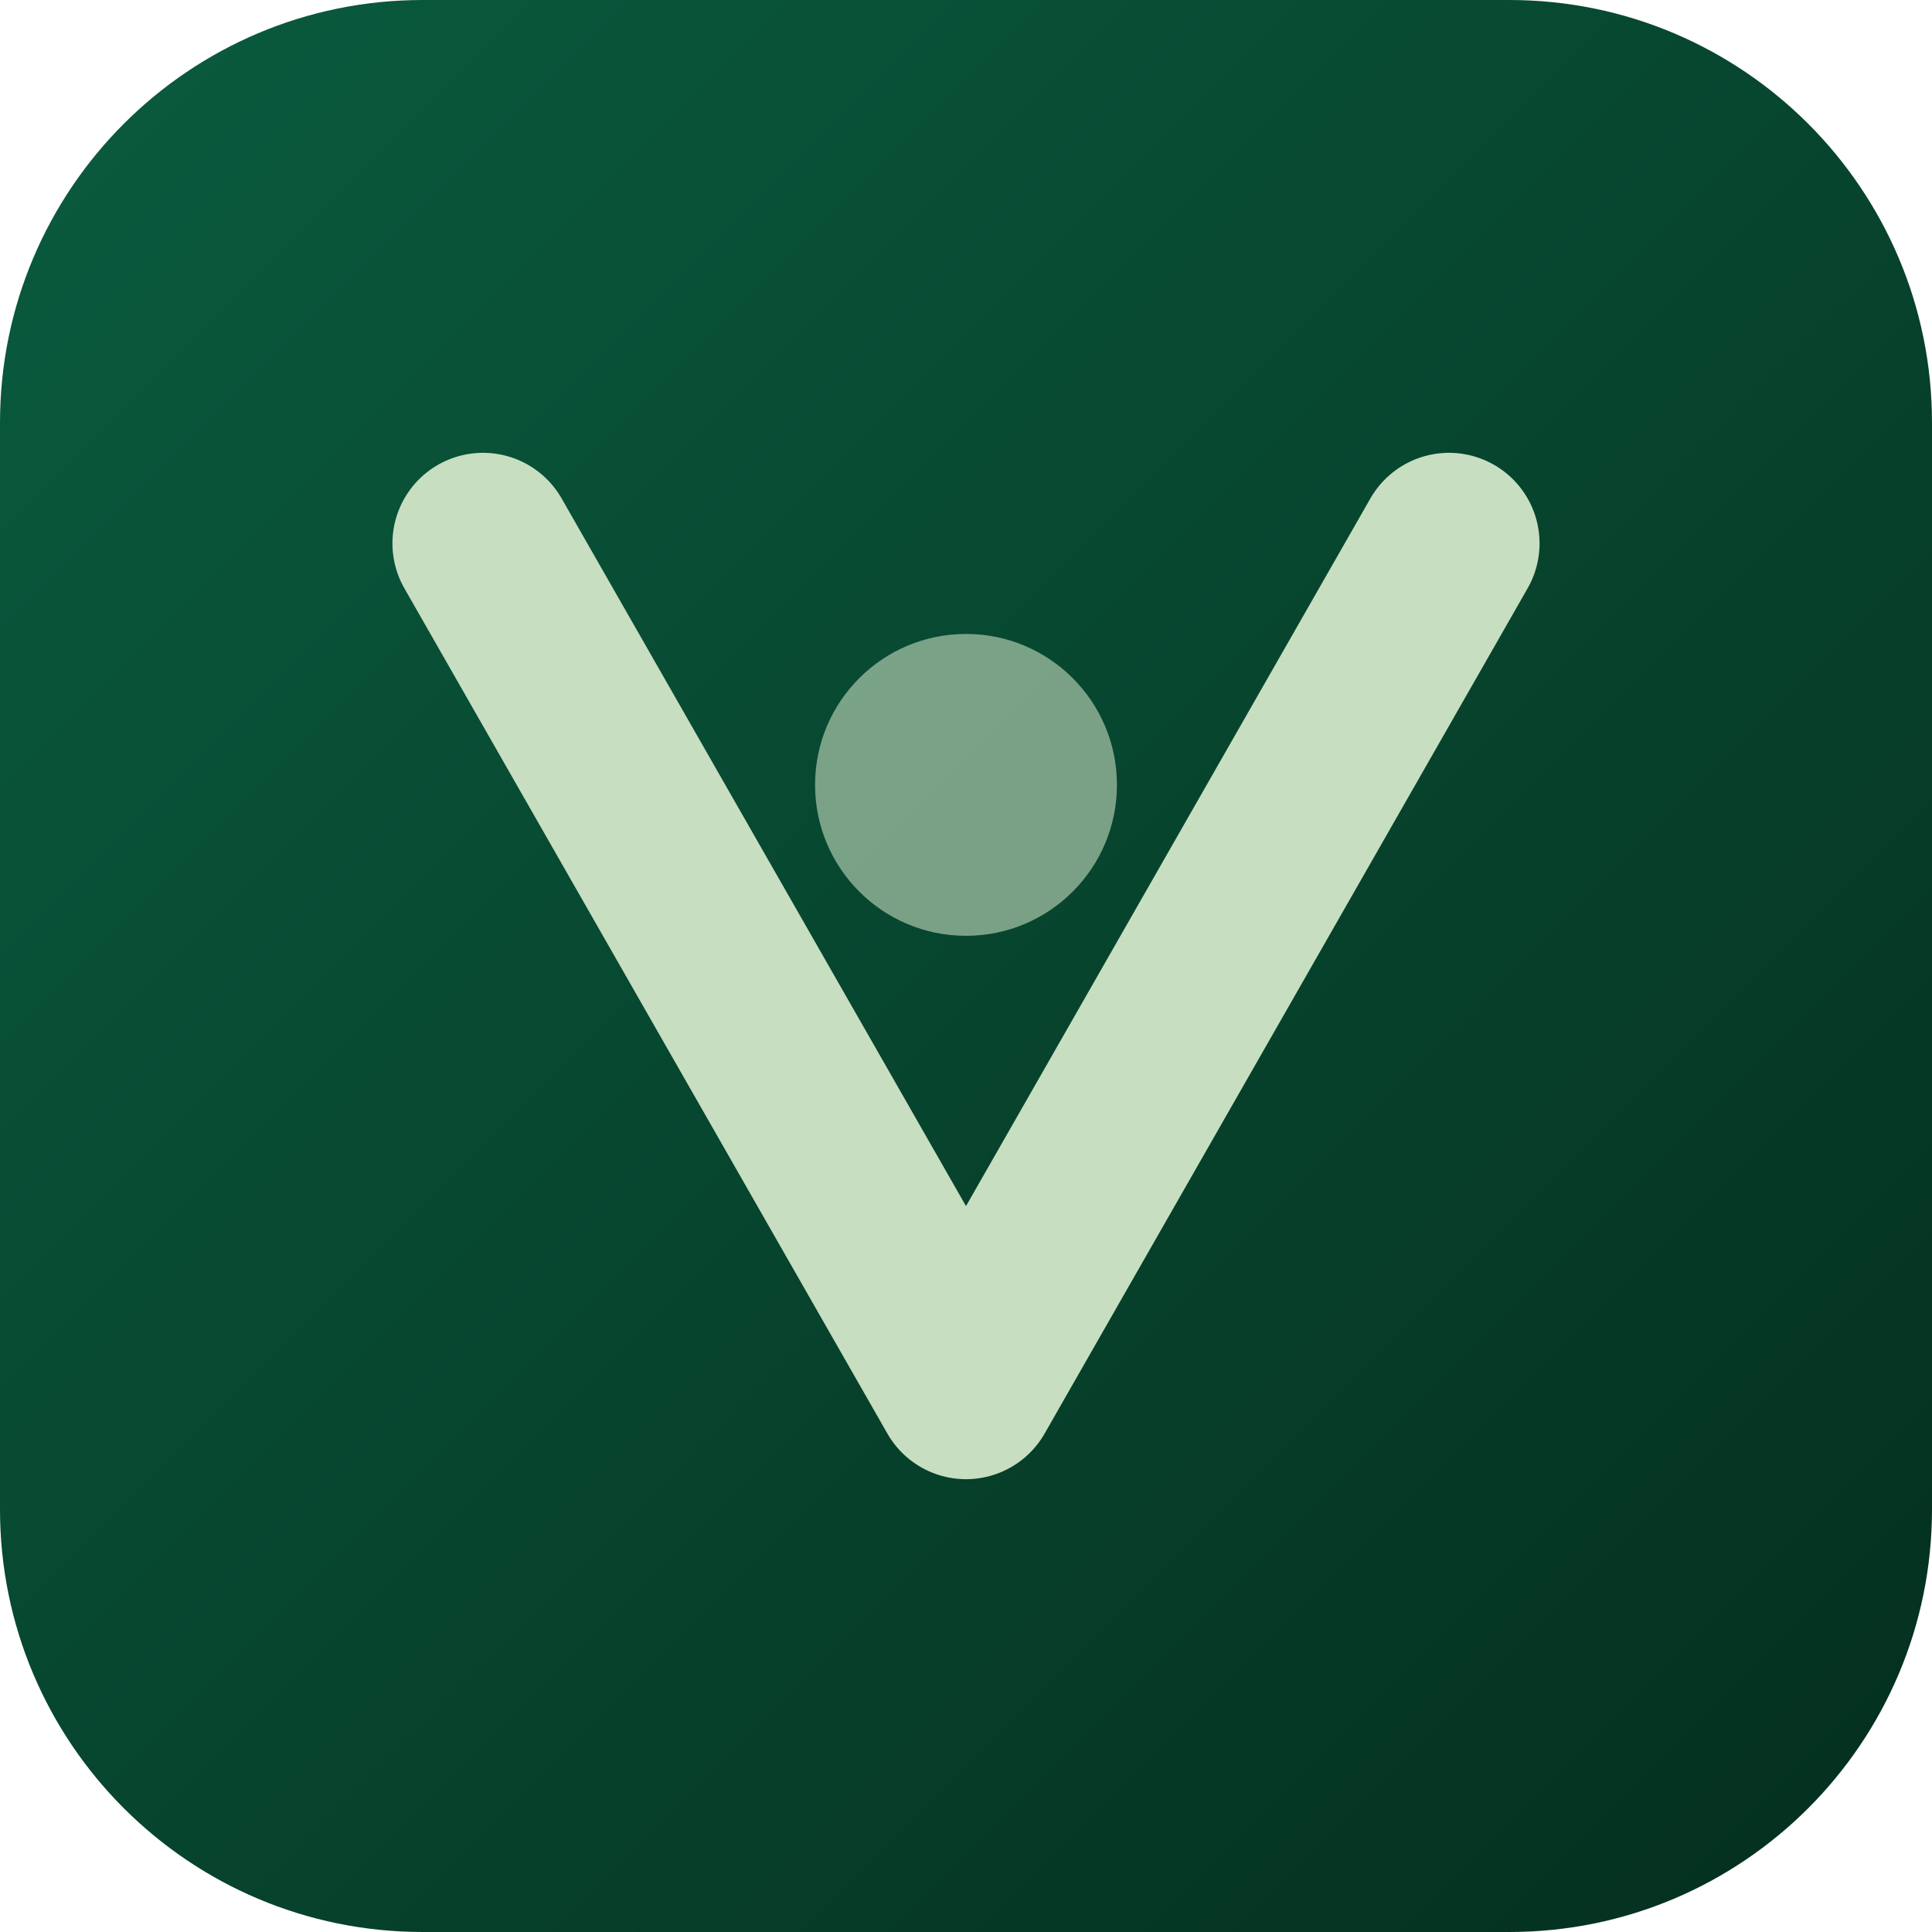
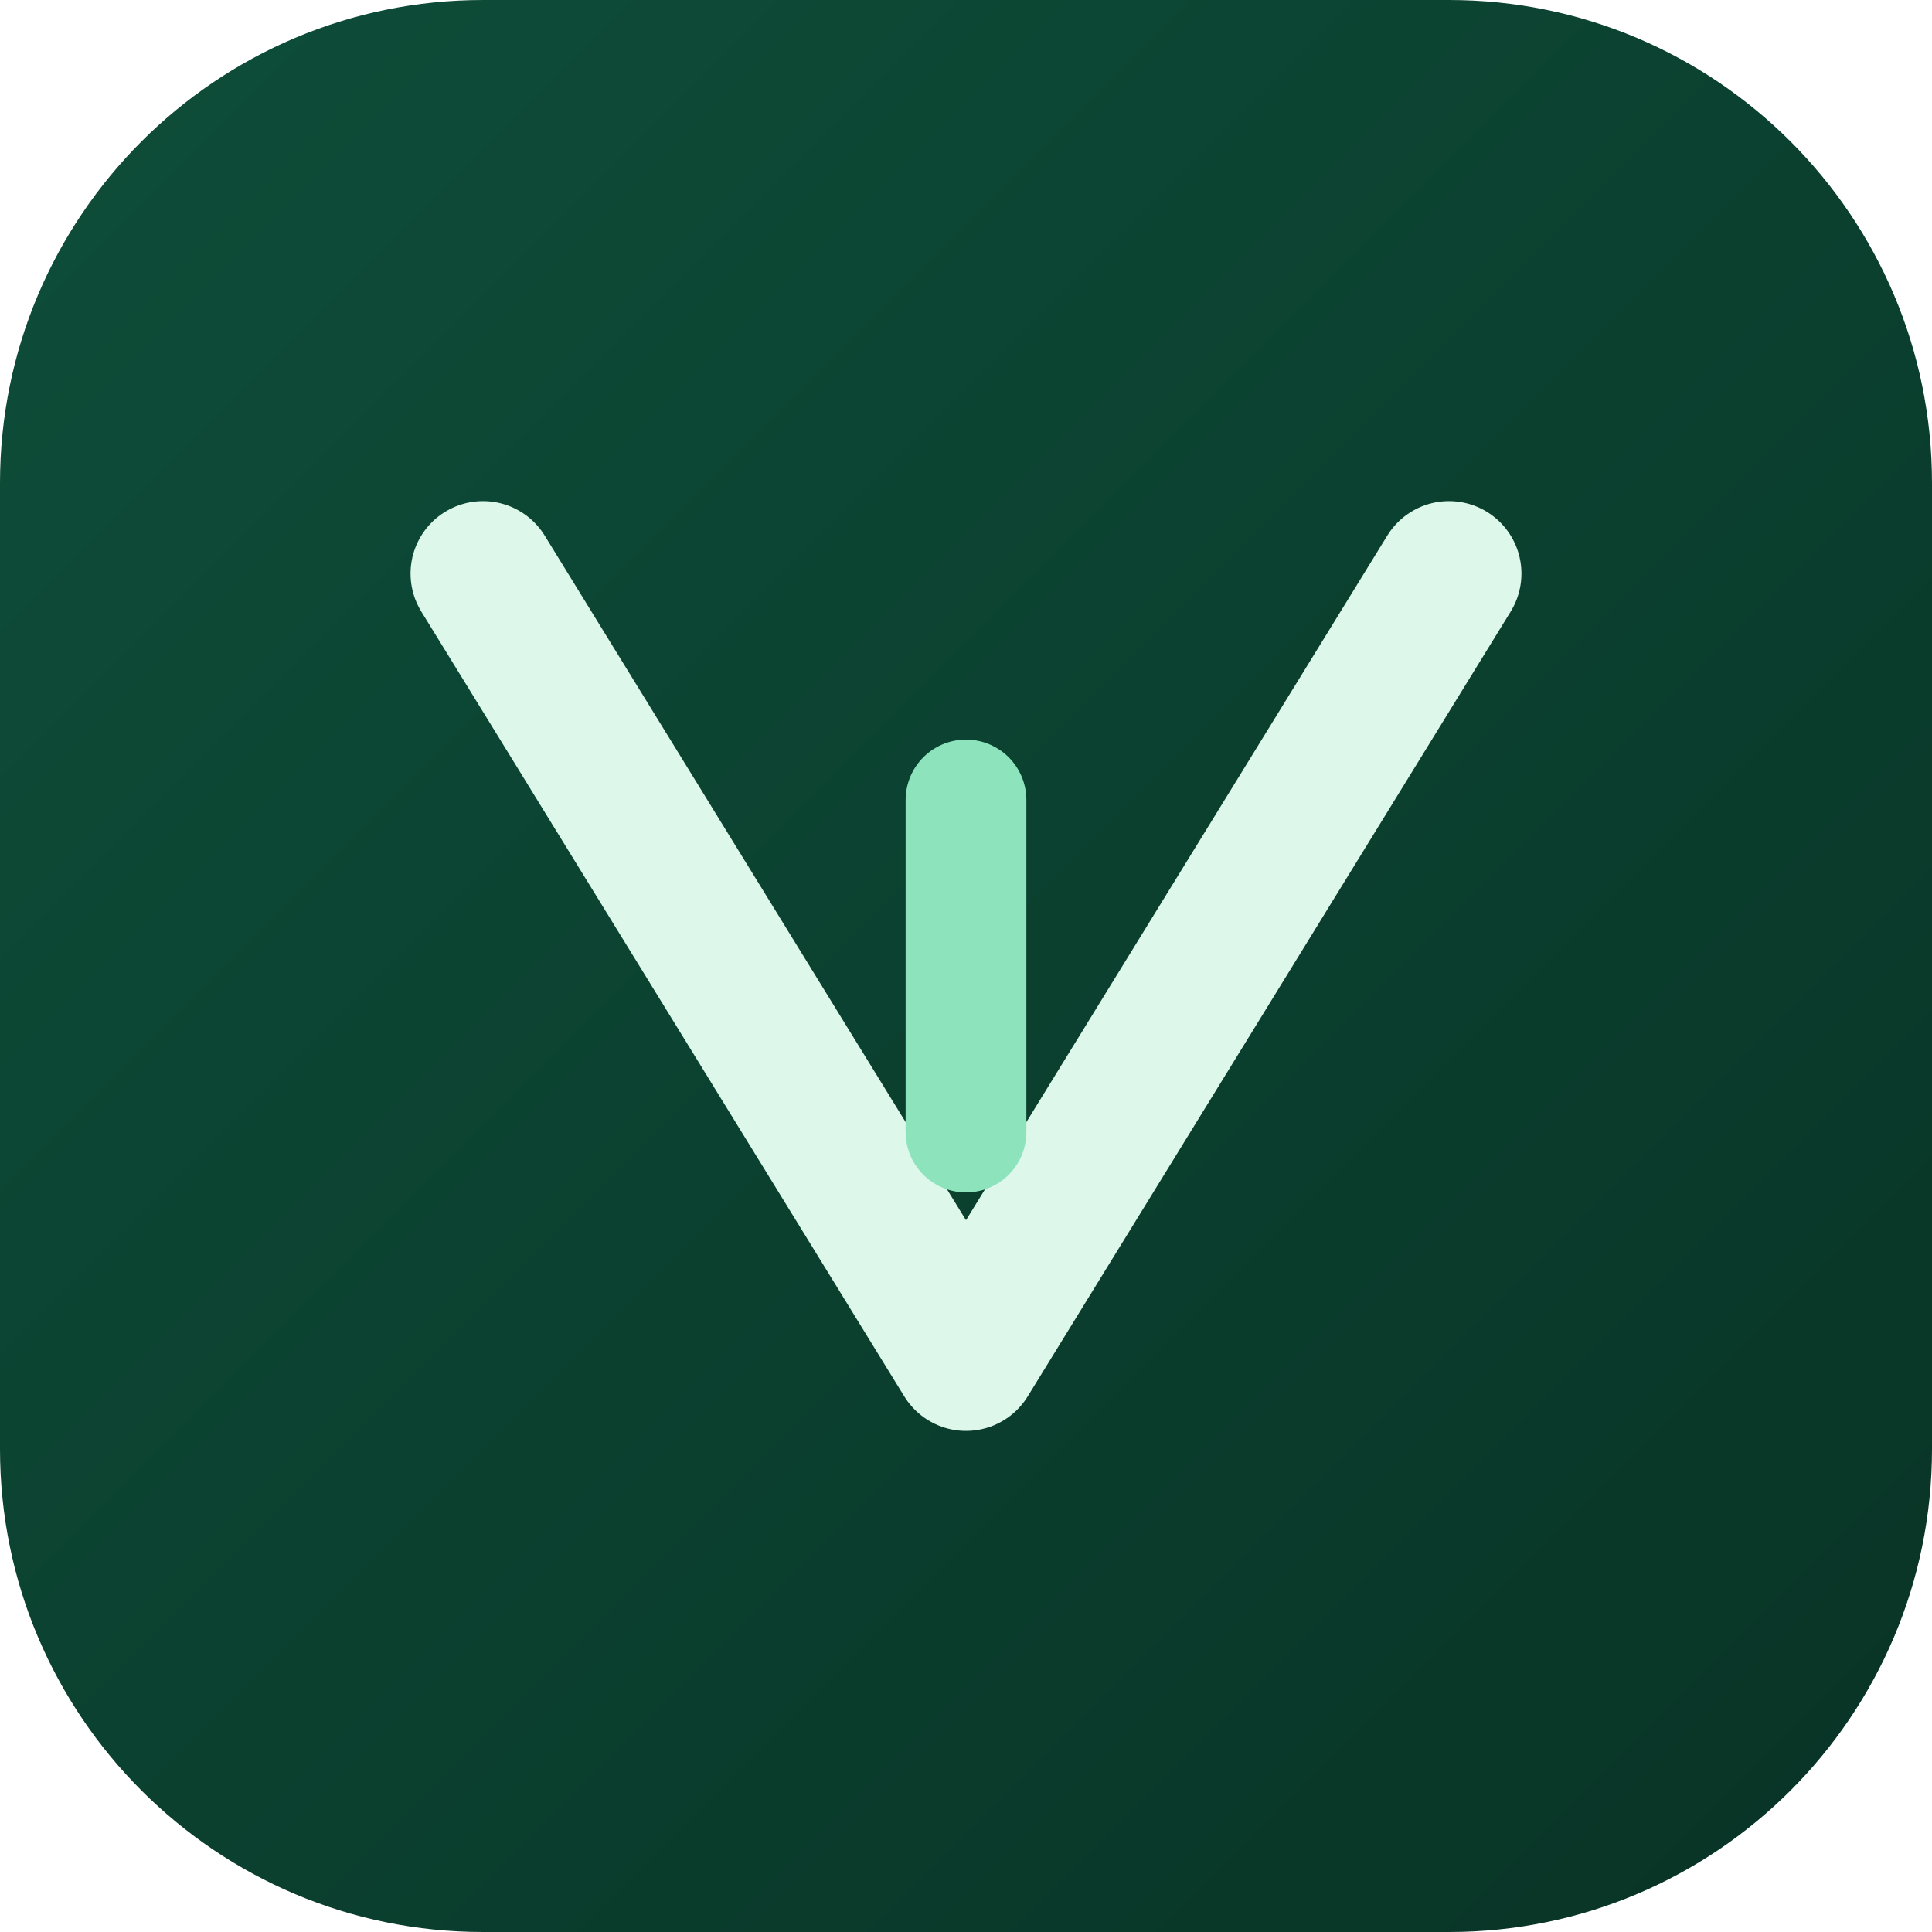
- <svg xmlns="http://www.w3.org/2000/svg" viewBox="0 0 32 32">
+ <svg xmlns="http://www.w3.org/2000/svg" viewBox="0 0 32 32" role="img" aria-label="VCASSE logo">
  <defs>
-     <linearGradient id="g" x1="0" y1="0" x2="1" y2="1">
-       <stop offset="0%" stop-color="#0A5C3F" />
-       <stop offset="100%" stop-color="#042E1E" />
+     <linearGradient id="bg" x1="0" y1="0" x2="1" y2="1">
+       <stop offset="0%" stop-color="#0E4E3A" />
+       <stop offset="100%" stop-color="#083325" />
    </linearGradient>
  </defs>
-   <rect width="32" height="32" rx="7" fill="url(#g)" />
-   <path d="M8 9 L16 23 L24 9" fill="none" stroke="#C7DEC0" stroke-width="3" stroke-linecap="round" stroke-linejoin="round" />
-   <circle cx="16" cy="13" r="2.5" fill="#C7DEC0" opacity="0.6" />
+   <rect width="32" height="32" rx="8" fill="url(#bg)" />
+   <path d="M8 9.5l8 13 8-13" fill="none" stroke="#DDF7EA" stroke-width="2.4" stroke-linecap="round" stroke-linejoin="round" />
+   <path d="M16 13.25v5.5" fill="none" stroke="#8CE3BC" stroke-width="2" stroke-linecap="round" />
</svg>
